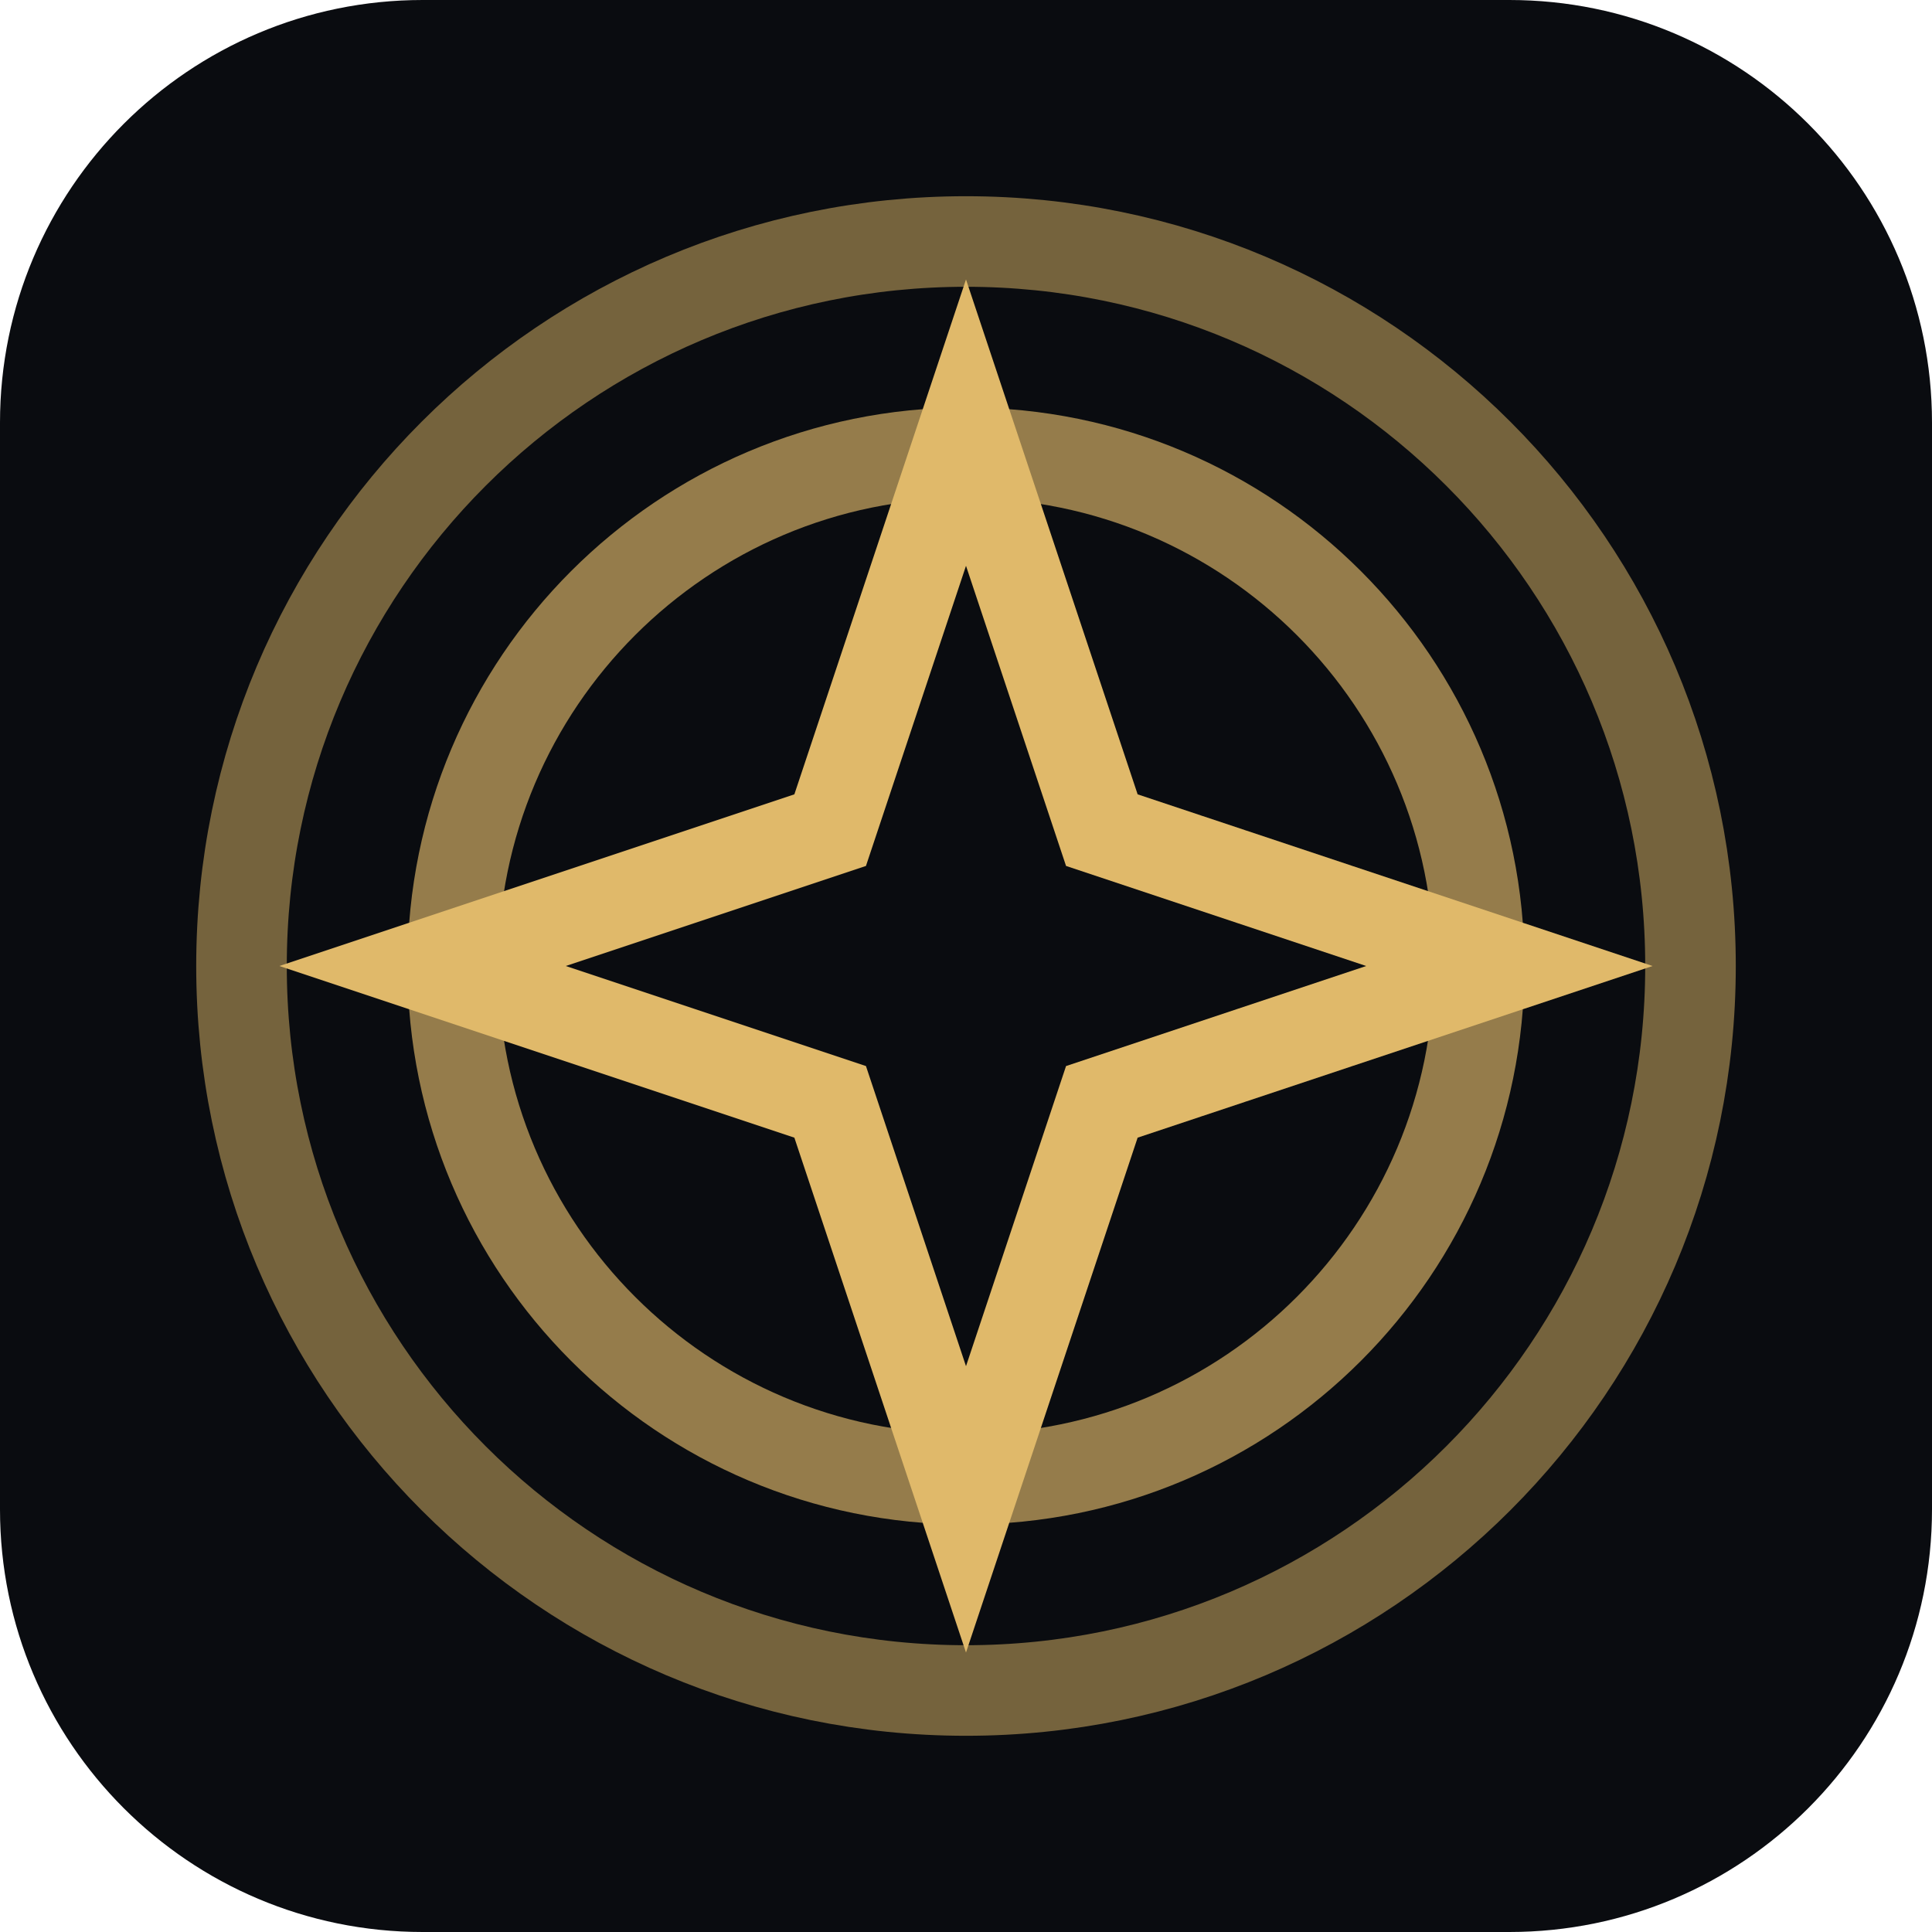
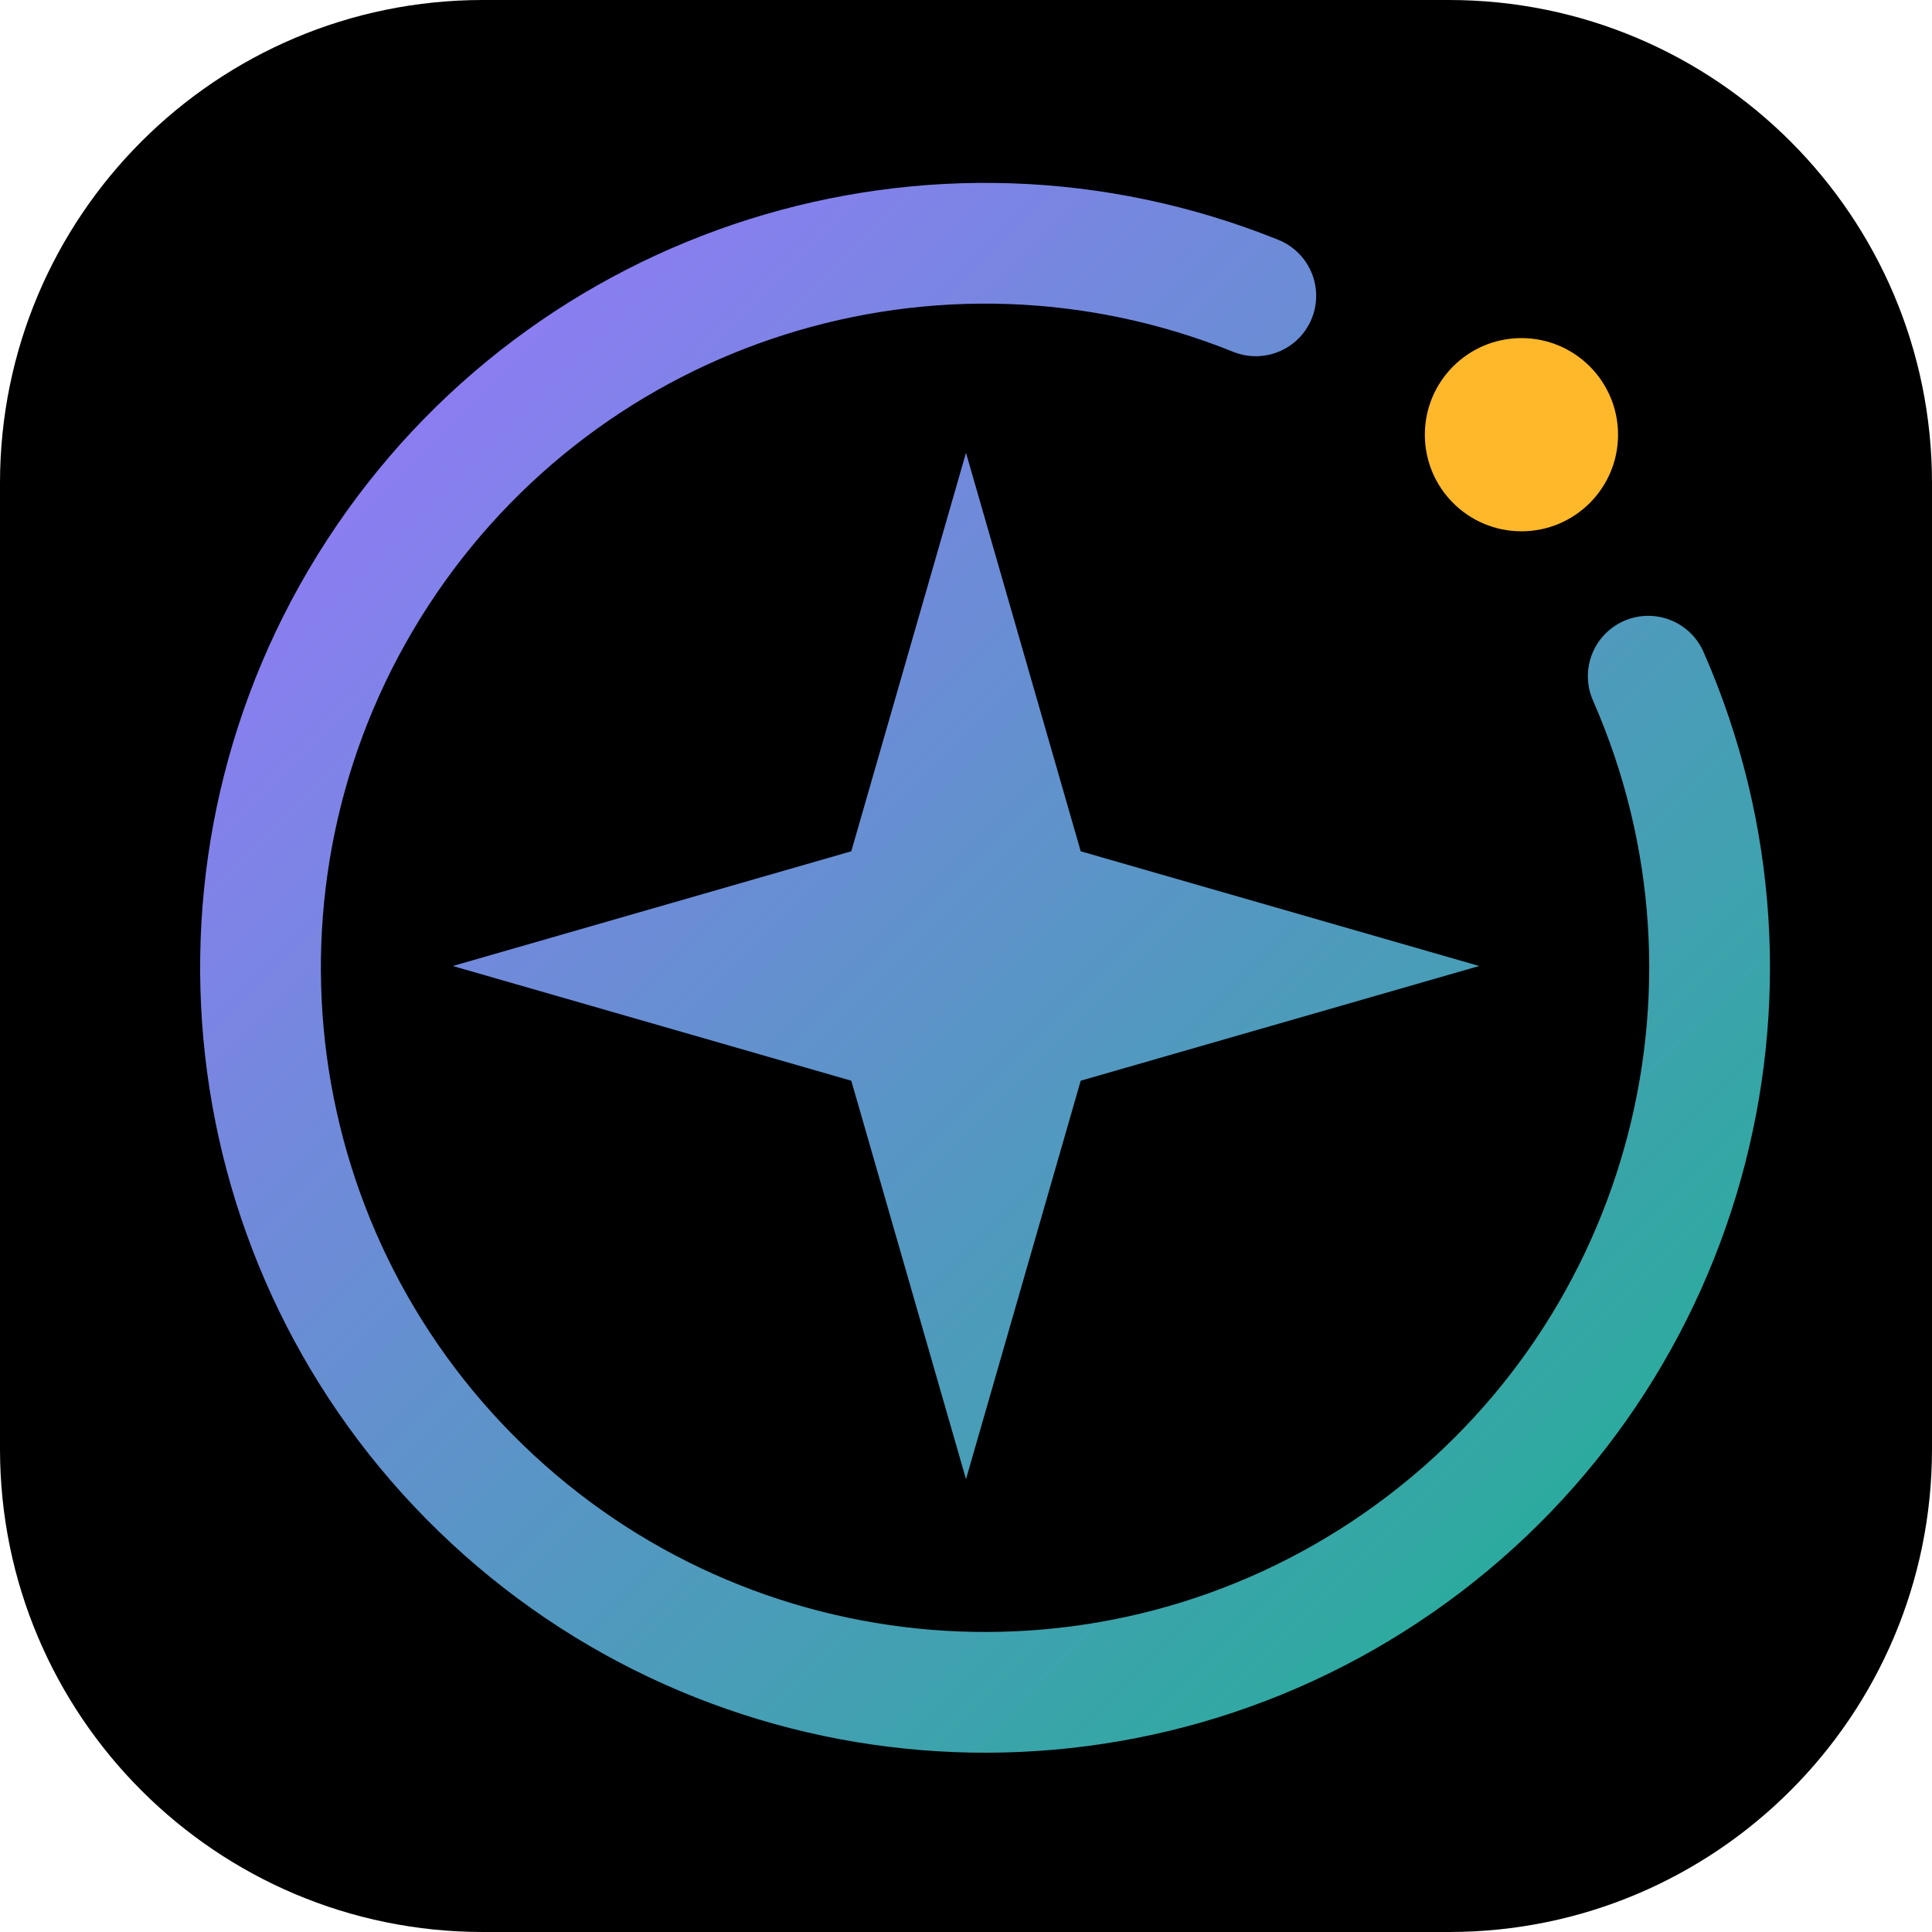
- <svg xmlns="http://www.w3.org/2000/svg" width="512" height="512" viewBox="0 0 32 32">
-   <rect width="32" height="32" rx="7" fill="#0a0c10" />
-   <g fill="none" stroke="#e0b96a" stroke-width="1.5">
-     <circle cx="16" cy="16" r="12" opacity=".5" />
-     <circle cx="16" cy="16" r="8.5" opacity=".65" />
-     <path d="m16 7 2.25 6.75L25 16l-6.75 2.25L16 25l-2.25-6.75L7 16l6.75-2.25Z" />
-   </g>
+ <svg xmlns="http://www.w3.org/2000/svg" width="512" height="512" viewBox="0 0 32 32" fill="none">
+   <defs>
+     <linearGradient id="g" x1="4" y1="4" x2="28" y2="28" gradientUnits="userSpaceOnUse">
+       <stop offset="0" stop-color="#9a76ff" />
+       <stop offset="1" stop-color="#1fb193" />
+     </linearGradient>
+   </defs>
+   <rect width="32" height="32" rx="8" fill="#000" />
+   <path d="M27.3 11.2A12 12 0 1 1 20.8 4.9" stroke="url(#g)" stroke-width="2" stroke-linecap="round" />
+   <path d="M16 7.5 17.9 14.1 24.5 16 17.9 17.9 16 24.5 14.1 17.9 7.5 16 14.1 14.1Z" fill="url(#g)" />
+   <circle cx="25.2" cy="7.2" r="1.6" fill="#ffb829" />
</svg>
